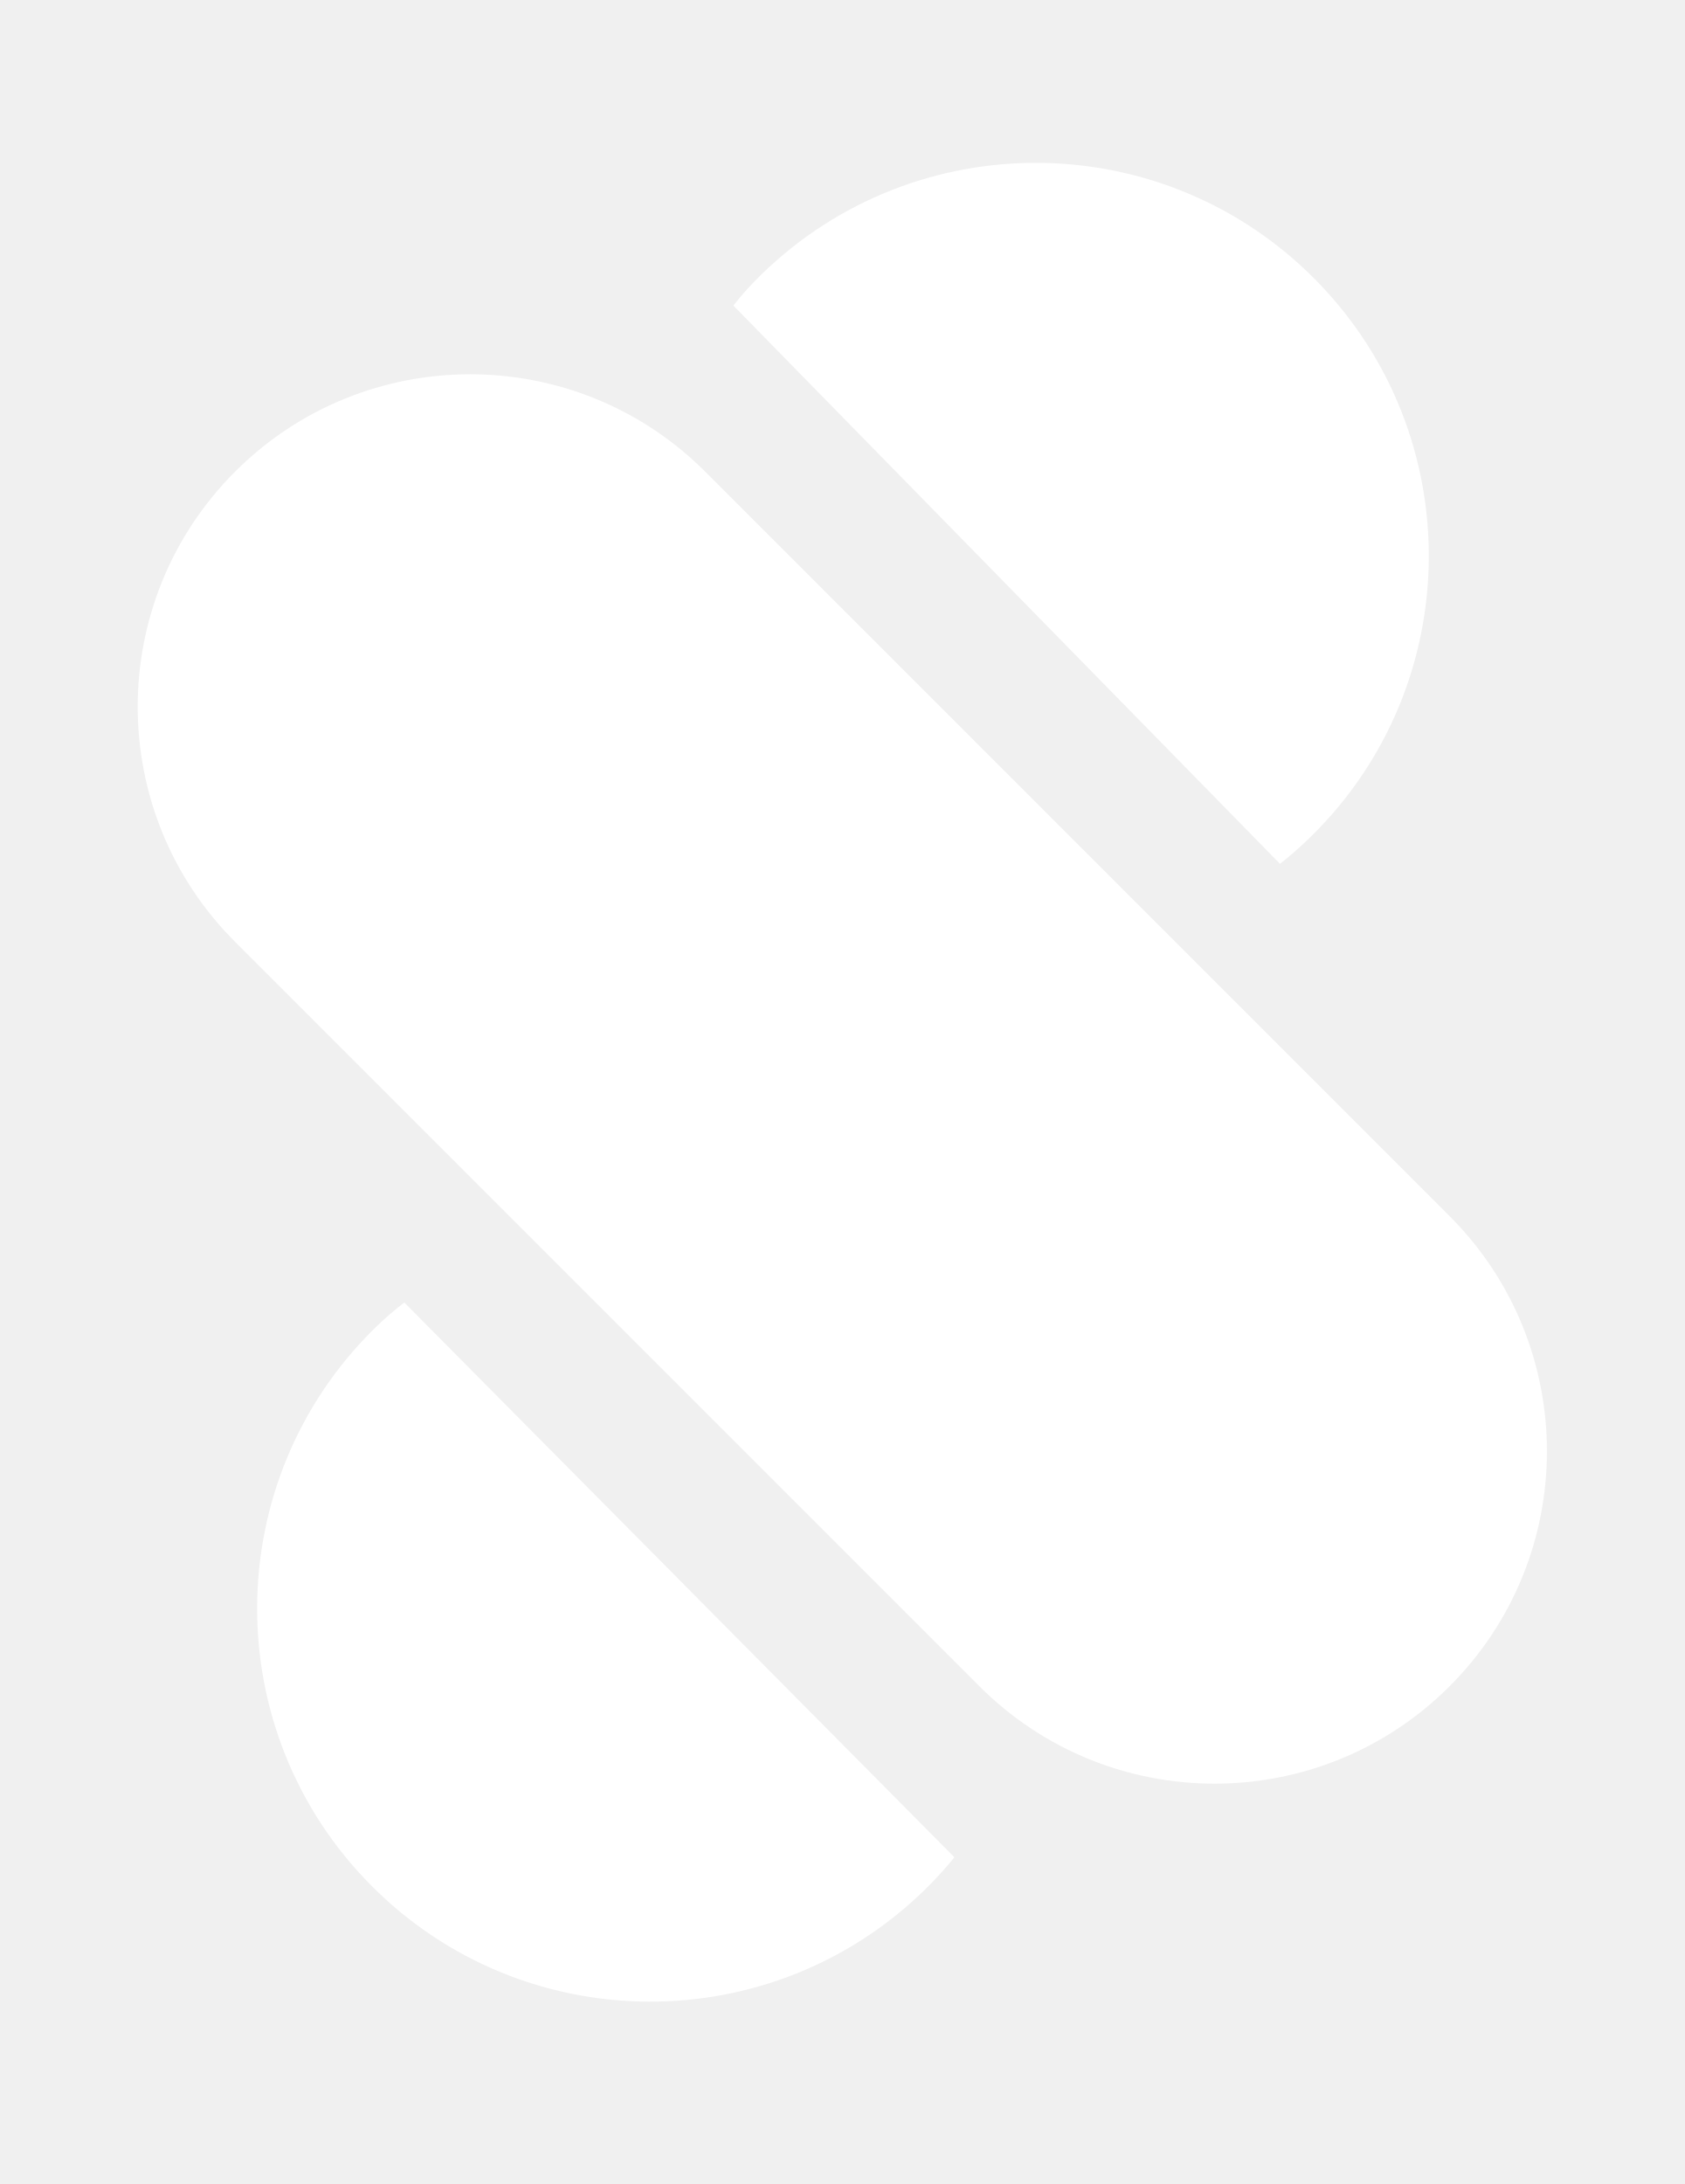
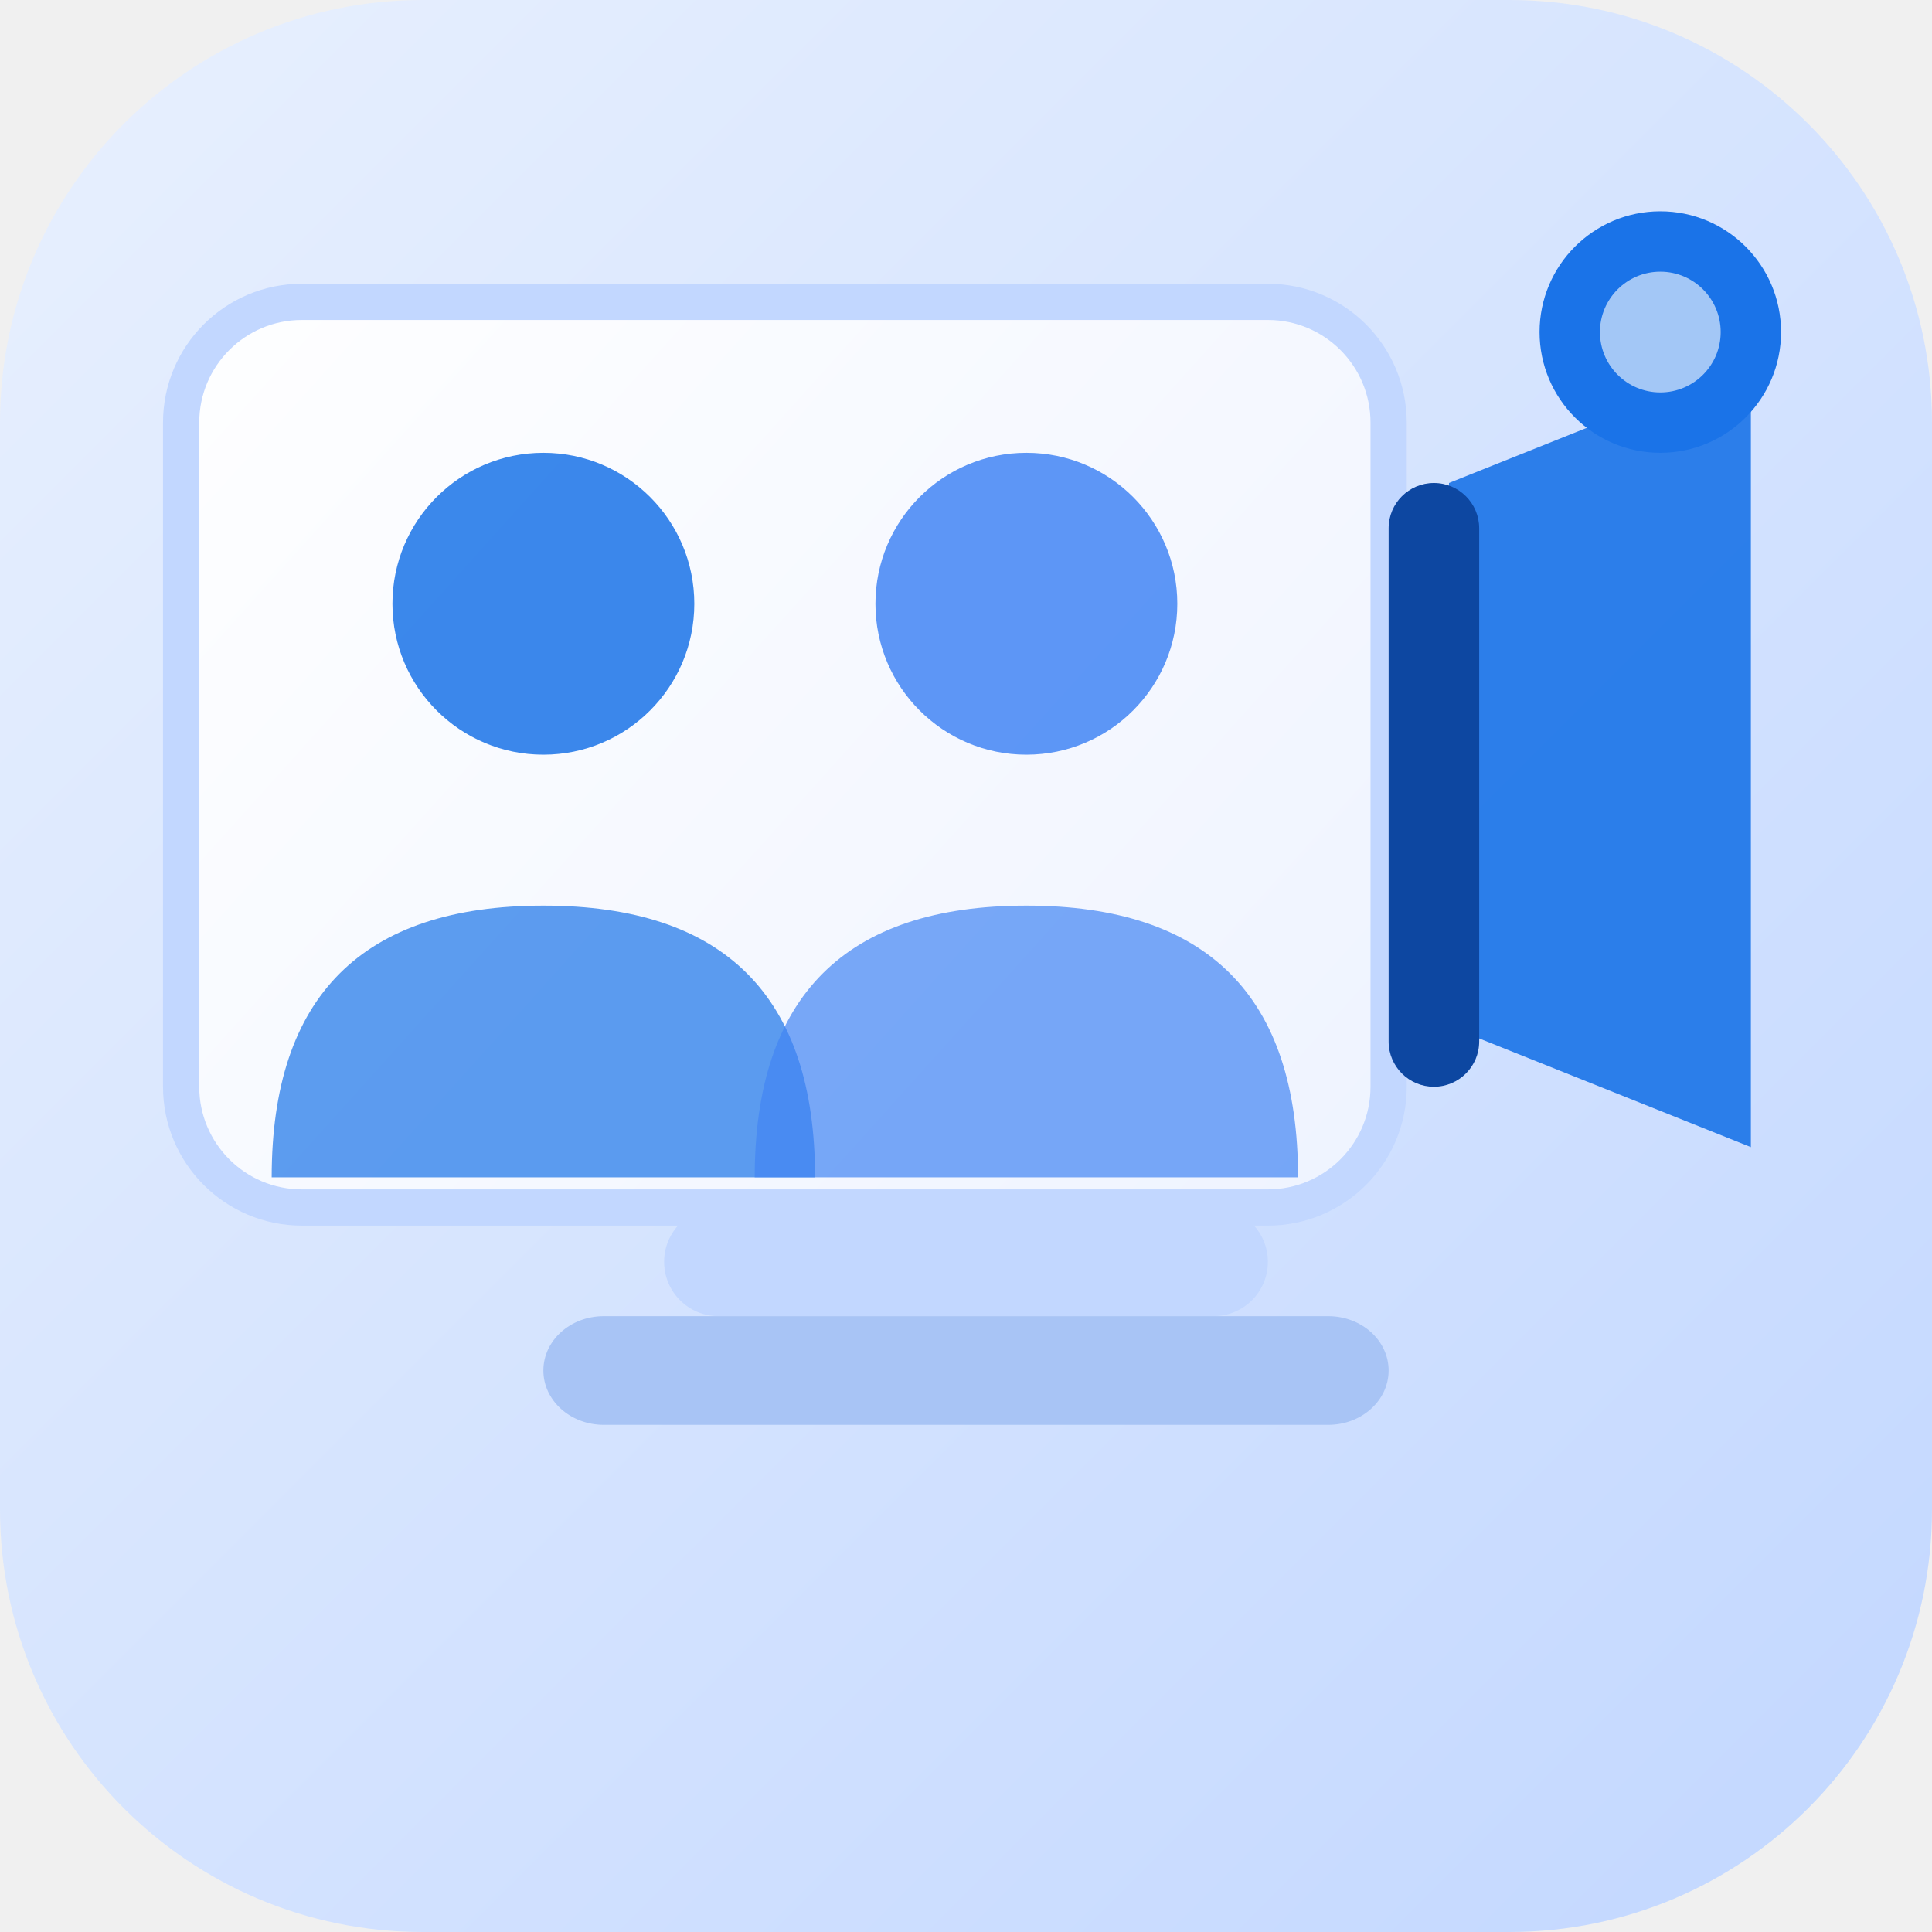
- <svg xmlns="http://www.w3.org/2000/svg" width="54" height="70" viewBox="0 0 54 70" fill="none">
-   <path d="M24.386 8.817c4.972-4.868 12.948-4.785 17.816.186 4.869 4.971 4.785 12.948-.186 17.816q-.506.494-.987.867L23.508 9.794q.372-.481.878-.977M11.97 42.611c-4.941 4.9-4.974 12.877-.075 17.817 4.9 4.94 12.877 4.974 17.817.074q.502-.5.88-.975L12.96 41.747a10 10 0 0 0-.99.864" fill="#fff" />
-   <rect y="22.652" width="21.312" height="55.056" rx="10.656" transform="rotate(-45 0 22.652)" fill="#fff" />
+ <svg xmlns="http://www.w3.org/2000/svg" width="32" height="32" viewBox="0 0 32 32" fill="none">
+   <defs>
+     <linearGradient id="fav-bg" x1="0" y1="0" x2="32" y2="32" gradientUnits="userSpaceOnUse">
+       <stop offset="0%" stop-color="#e8f0fe" />
+       <stop offset="100%" stop-color="#c2d7ff" />
+     </linearGradient>
+     <linearGradient id="fav-screen" x1="2" y1="4" x2="22" y2="22" gradientUnits="userSpaceOnUse">
+       <stop offset="0%" stop-color="#ffffff" />
+       <stop offset="100%" stop-color="#eef3ff" />
+     </linearGradient>
+   </defs>
+   <rect width="32" height="32" rx="7" fill="url(#fav-bg)" />
+   <rect x="3" y="5" width="20" height="15" rx="2" fill="url(#fav-screen)" stroke="#c2d7ff" stroke-width="0.6" />
+   <circle cx="9" cy="10" r="2.5" fill="#1a73e8" opacity="0.85" />
+   <path d="M4.5 19.5 Q4.5 15 9 15 Q13.5 15 13.5 19.5 Z" fill="#1a73e8" opacity="0.7" />
+   <circle cx="17" cy="10" r="2.5" fill="#4285f4" opacity="0.85" />
+   <path d="M12.5 19.5 Q12.5 15 17 15 Q21.5 15 21.5 19.5 Z" fill="#4285f4" opacity="0.7" />
+   <path d="M24 8 L29 6 L29 19 L24 17 Z" fill="#1a73e8" opacity="0.9" />
+   <rect x="23" y="8" width="1.5" height="10" rx="0.75" fill="#0d47a1" />
+   <rect x="11" y="20" width="10" height="1.8" rx="0.9" fill="#c2d7ff" />
+   <rect x="9" y="21.8" width="14" height="1.8" rx="1" fill="#a8c4f5" />
+   <circle cx="27.5" cy="5.5" r="2" fill="#1a73e8" />
+   <circle cx="27.5" cy="5.5" r="1" fill="#ffffff" opacity="0.6" />
</svg>
